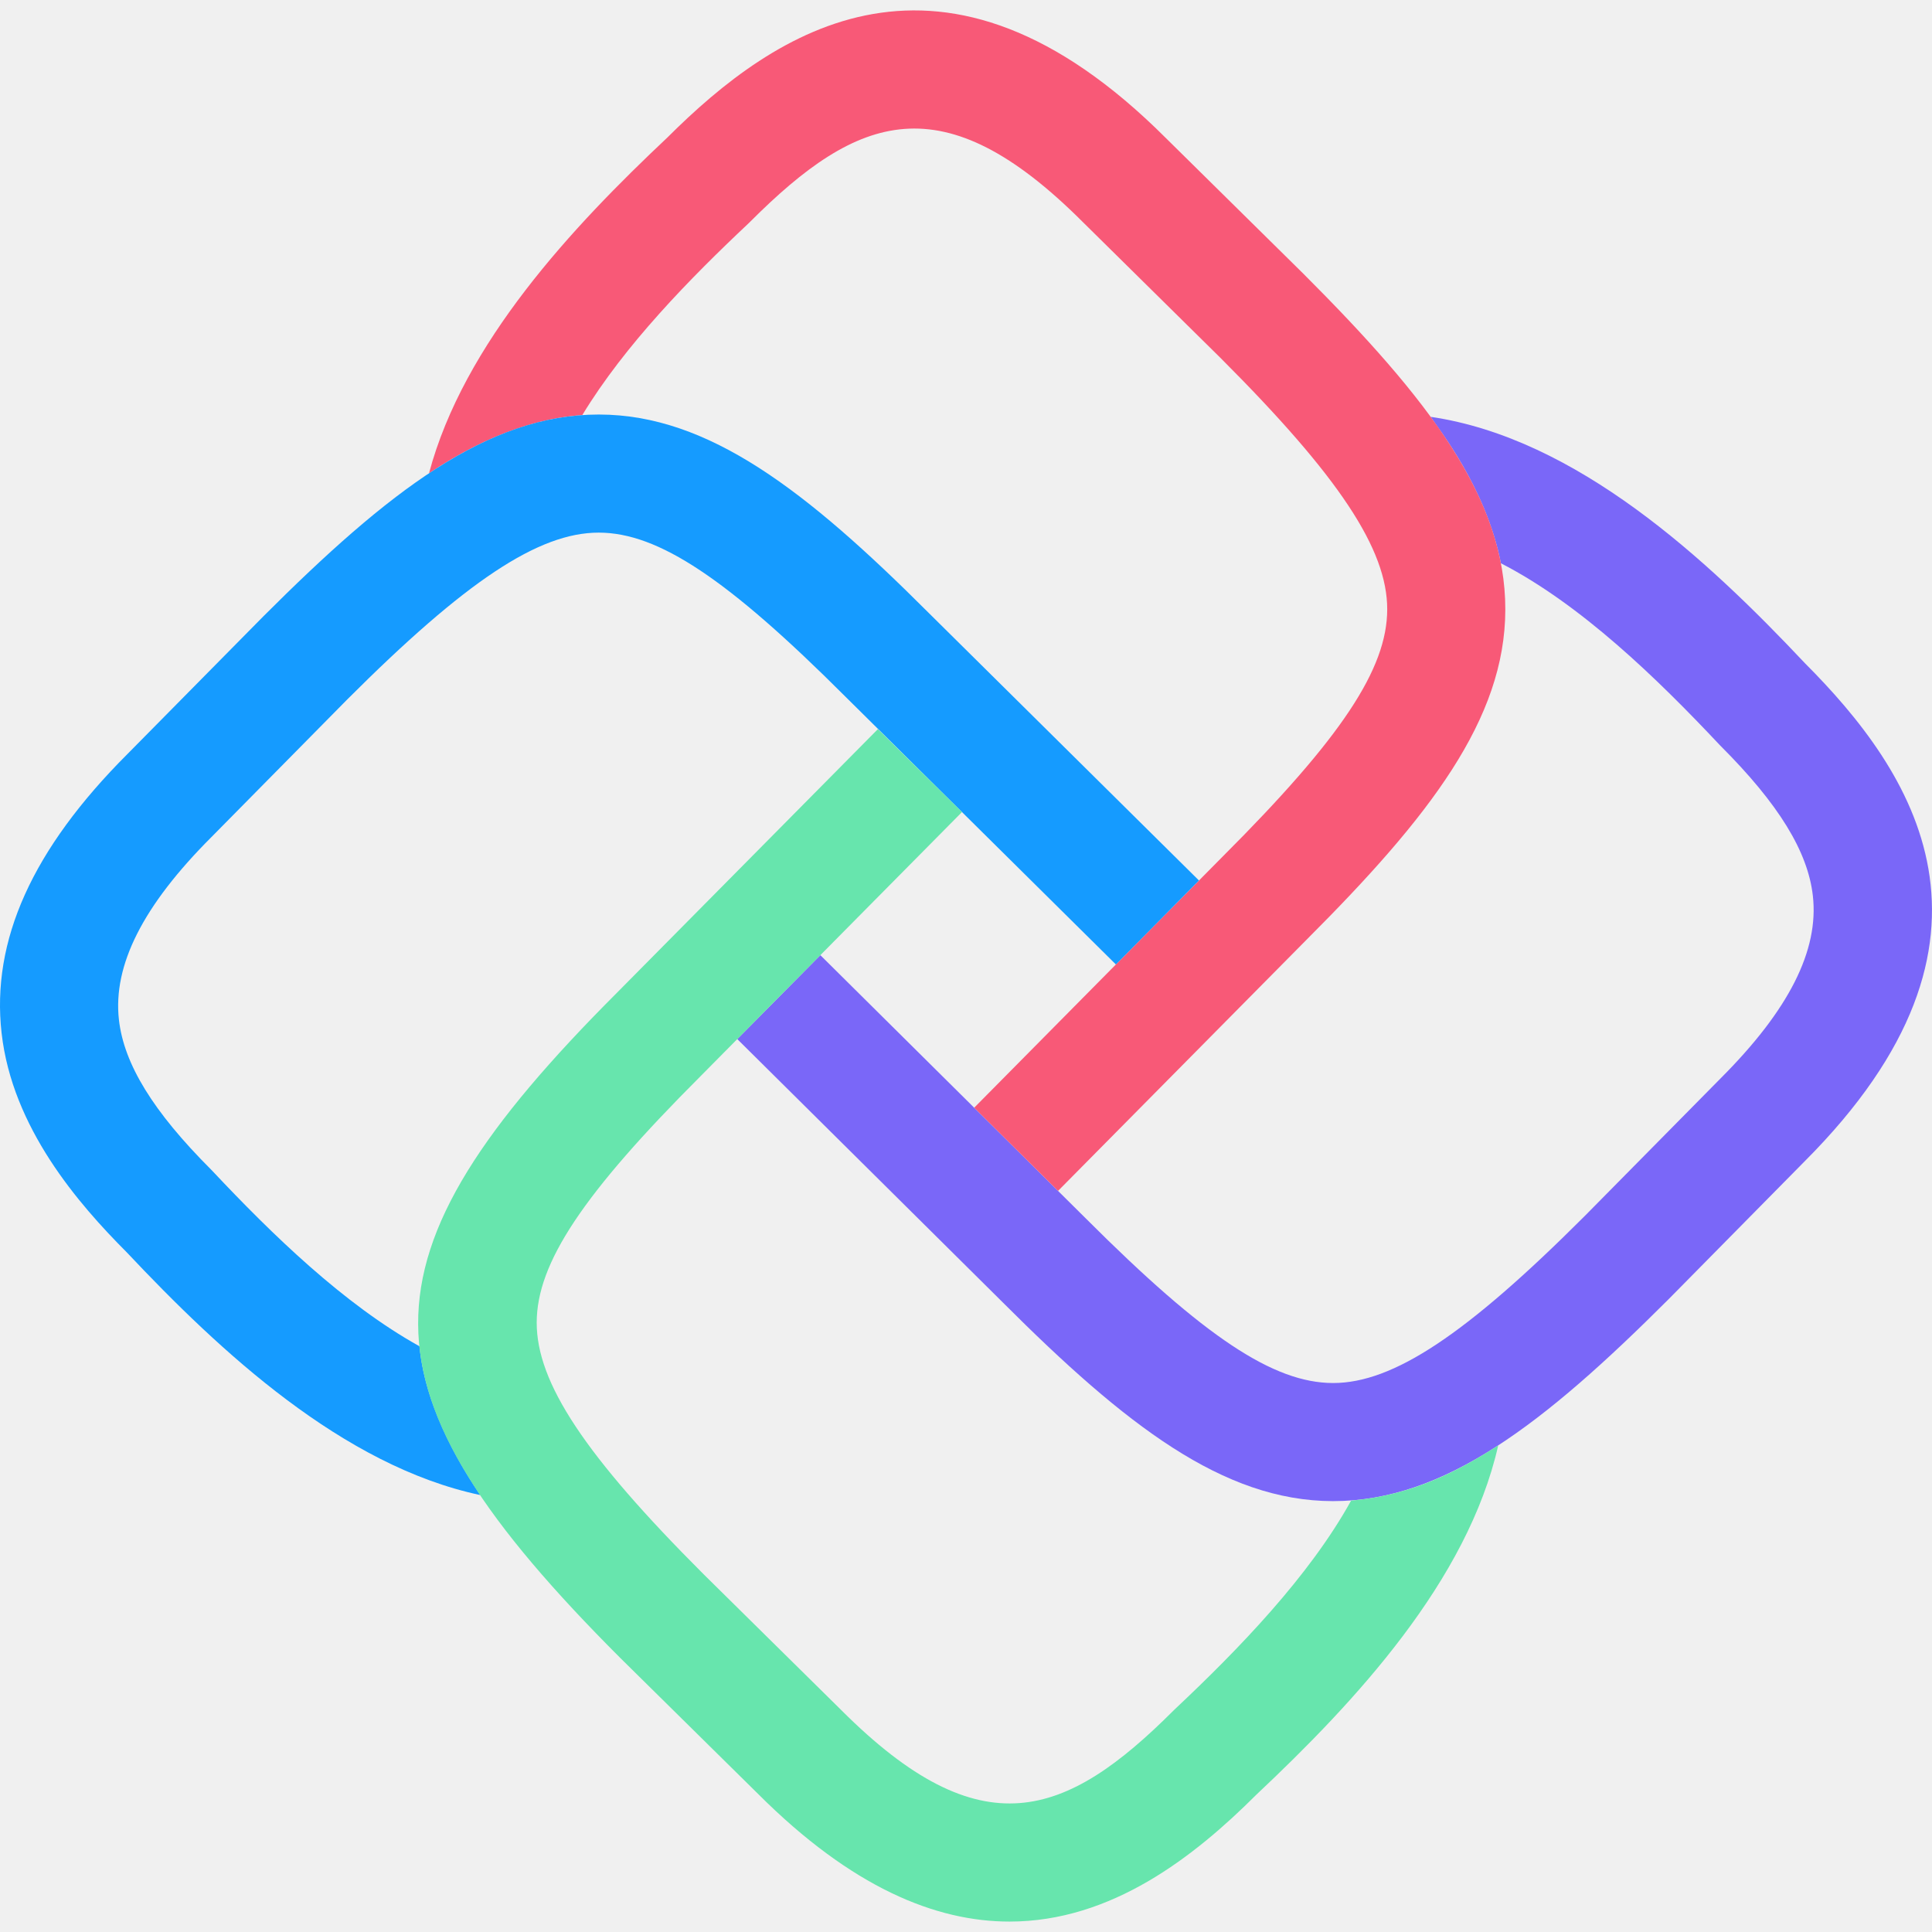
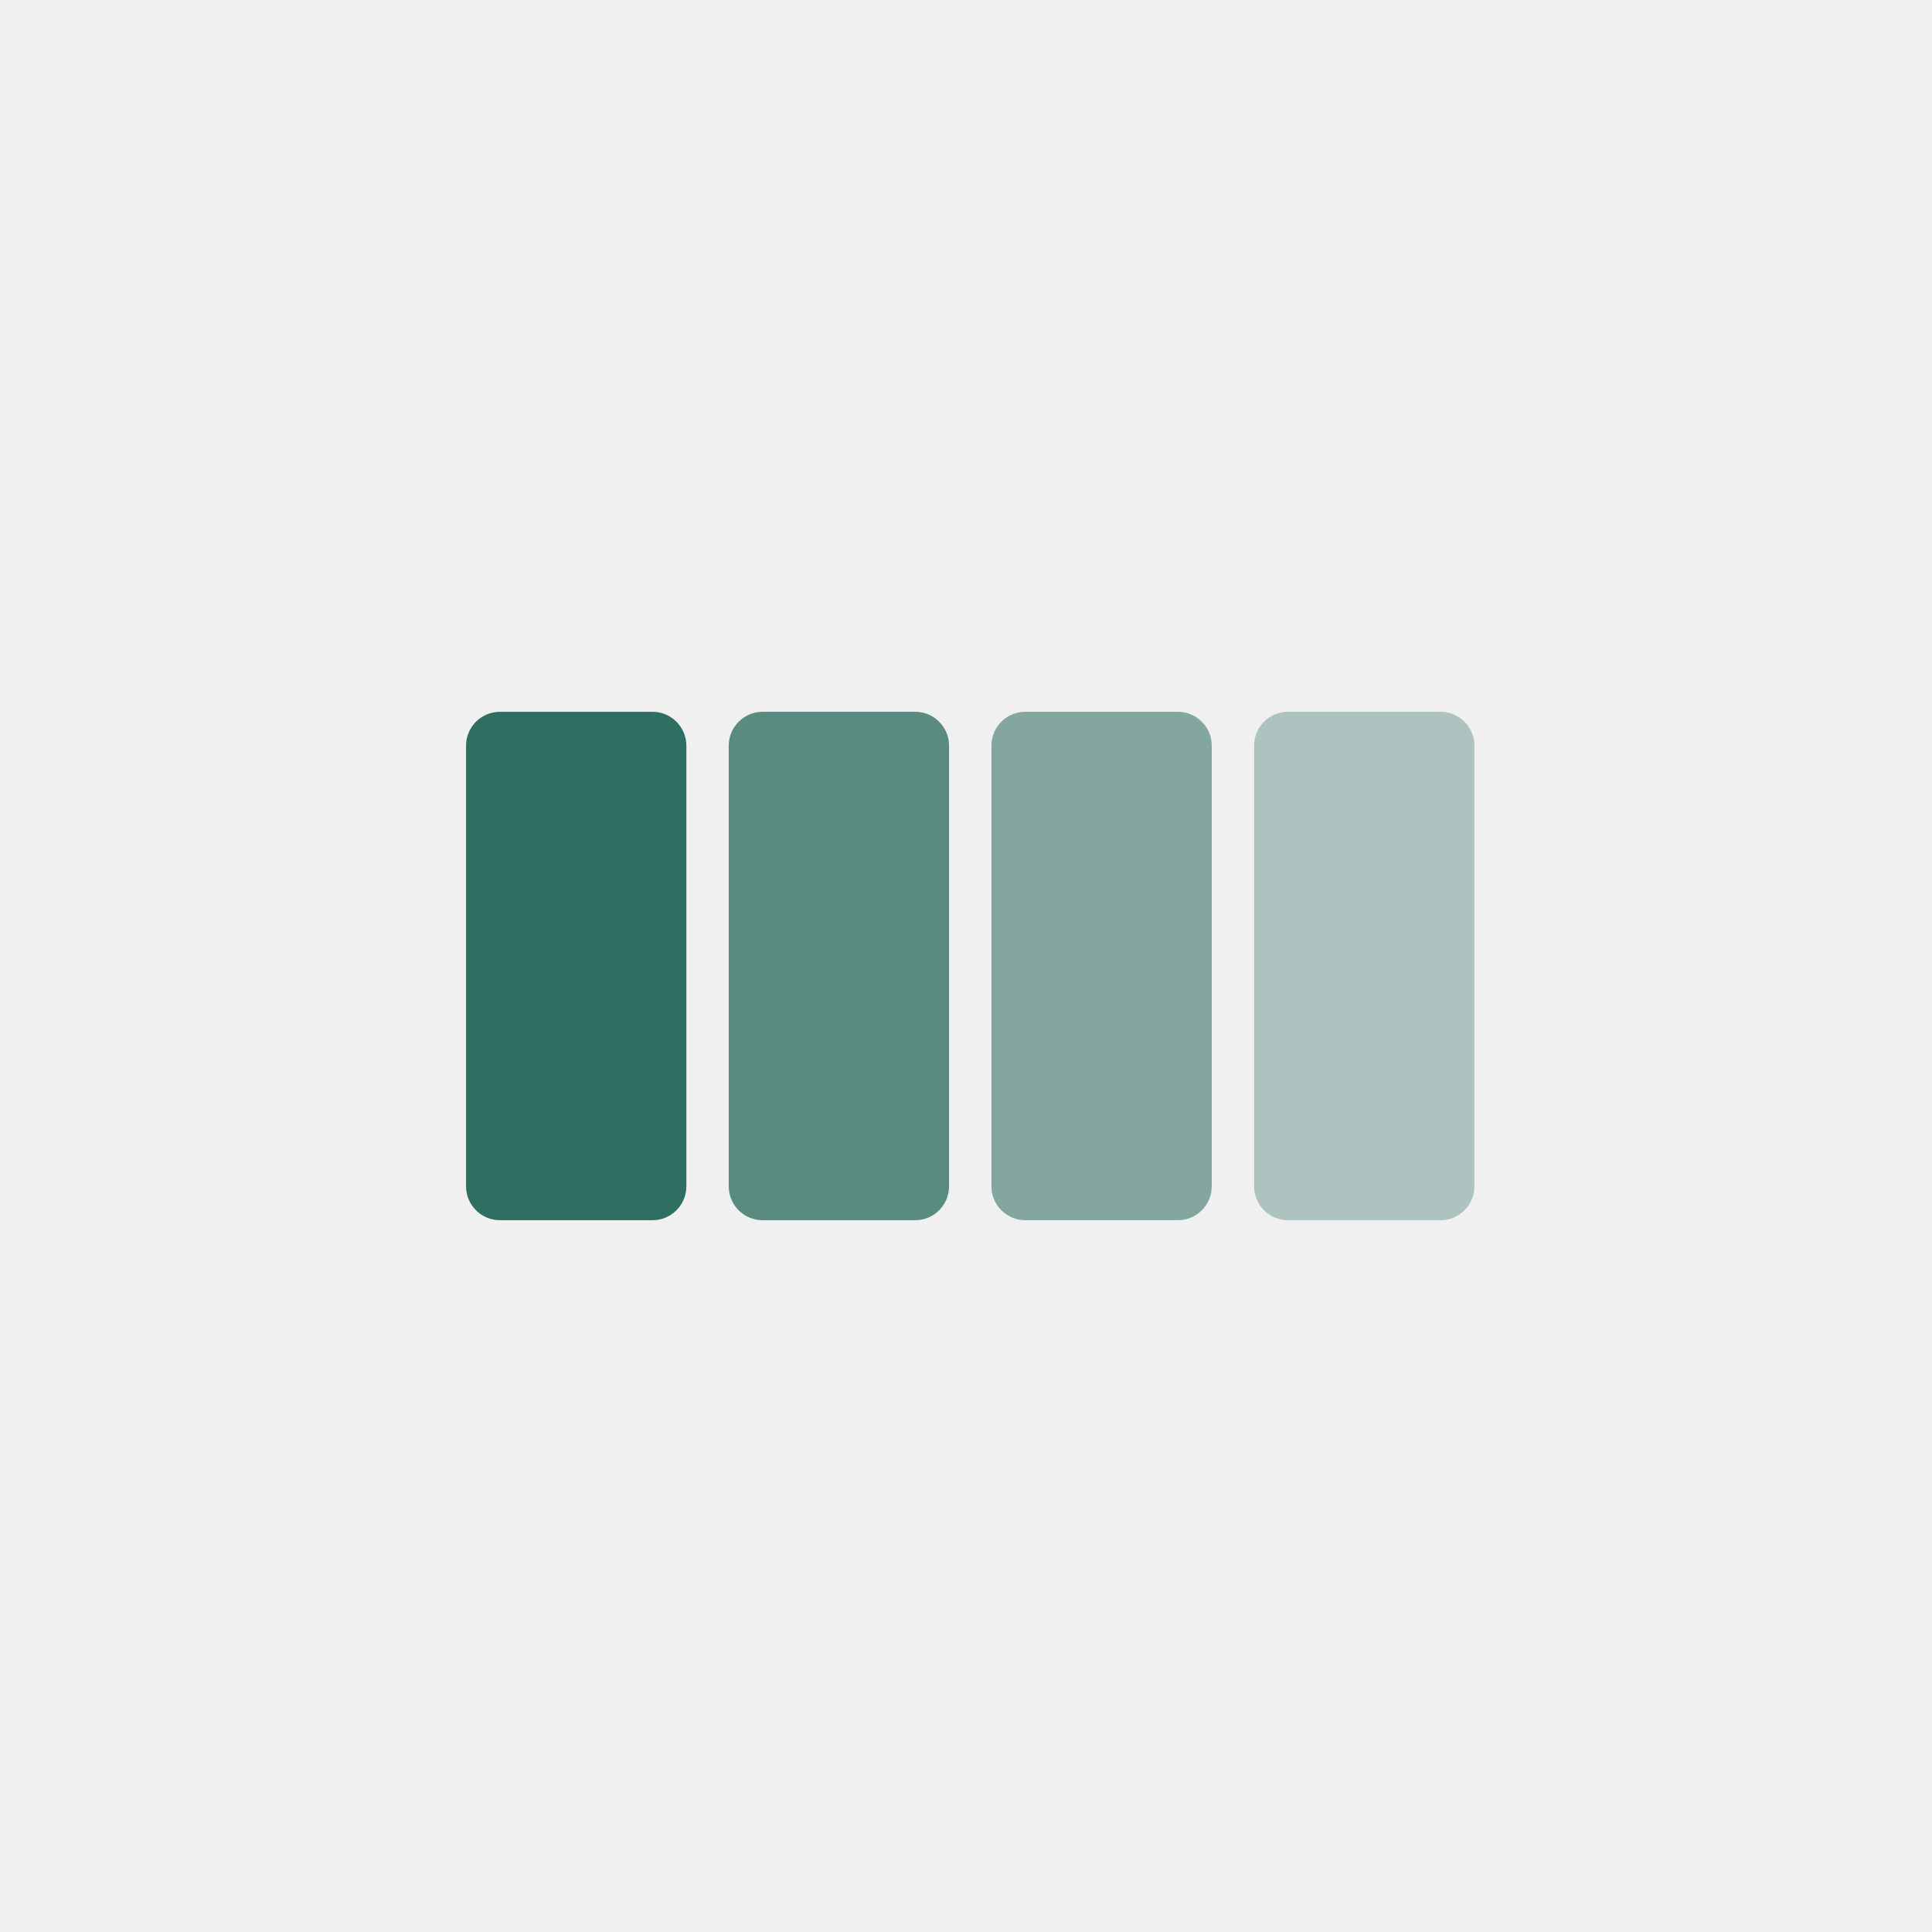
- <svg xmlns="http://www.w3.org/2000/svg" xmlns:xlink="http://www.w3.org/1999/xlink" width="450" height="450" viewBox="0 0 50.37 49.827" version="1.1" id="svg151">
-   <defs id="defs105">
-     <path id="aj28a0fd1a" d="M 1.738,0.156 3.927,2.323 2.347,3.919 0.101,1.81 Z" />
-     <path id="fdje57jgic" d="M 2.201,0.066 3.855,1.703 1.69,3.894 0.093,2.311 Z" />
-     <path id="6bg72xwlze" d="M 2.398,0.044 3.994,1.624 1.886,3.869 0.232,2.232 Z" />
-     <path id="eaqjnja8wg" d="M 1.736,0.023 3.981,2.132 2.344,3.786 0.156,1.619 Z" />
-   </defs>
-   <g fill="none" fill-rule="evenodd" id="g149" transform="translate(-2.9304427e-4,-1.6465461e-4)">
-     <g id="g147">
-       <g id="g145">
-         <path fill="#7a67f8" d="M 34.758,38.865 H 34.746 C 31.892,38.86 29.342,36.882 26.152,33.692 l -6.93,-6.873 2.166,-2.188 6.937,6.88 c 3.075,3.074 4.876,4.272 6.427,4.275 h 0.005 c 1.567,0 3.467,-1.262 6.558,-4.353 l 3.541,-3.587 c 1.784,-1.784 2.57,-3.34 2.408,-4.762 -0.13,-1.156 -0.894,-2.397 -2.401,-3.904 L 44.83,19.146 C 43.202,17.414 41.211,15.483 39.131,14.414 38.745,12.437 37.48,10.881 37.3,10.596 c 3.803,0.559 7.197,3.703 9.758,6.424 2.788,2.794 5.803,7.176 -0.018,12.996 l -3.54,3.588 c -3.251,3.25 -5.844,5.261 -8.742,5.261" id="path107" />
-         <path fill="#f85977" d="m 25.399,28.608 6.492,-6.562 c 3.076,-3.076 4.274,-4.877 4.276,-6.428 0.004,-1.567 -1.257,-3.469 -4.352,-6.563 L 28.228,5.515 C 24.58,1.867 22.369,2.699 19.561,5.507 L 19.528,5.54 c -1.54,1.448 -3.237,3.182 -4.346,5.01 -1.031,0.073 -2.361,0.424 -3.997,1.518 0.906,-3.397 3.737,-6.422 6.216,-8.755 2.794,-2.789 7.177,-5.804 12.997,0.017 l 3.588,3.54 c 3.255,3.256 5.266,5.851 5.26,8.754 -0.005,2.854 -1.982,5.404 -5.172,8.594 l -6.489,6.559 z" id="path109" />
-         <path fill="#159bff" d="M 12.522,38.707 C 8.939,37.946 5.746,34.972 3.308,32.382 2.035,31.106 0.321,29.13 0.042,26.663 c -0.274,-2.414 0.8,-4.795 3.283,-7.278 l 3.542,-3.588 c 3.25,-3.25 5.843,-5.261 8.74,-5.261 h 0.013 c 2.854,0.005 5.404,1.983 8.593,5.172 l 7.046,6.976 -2.165,2.19 -7.053,-6.983 c -3.076,-3.076 -4.876,-4.273 -6.427,-4.276 h -0.006 c -1.566,0 -3.466,1.261 -6.557,4.352 L 5.51,21.555 c -1.784,1.784 -2.57,3.34 -2.409,4.762 0.131,1.156 0.894,2.396 2.402,3.904 l 0.033,0.034 c 1.55,1.649 3.43,3.479 5.401,4.573 0.168,1.739 1.2,3.297 1.585,3.88" id="path111" />
-         <path fill="#67e5ad" d="m 26.32,49.827 c -1.925,0 -4.114,-0.886 -6.557,-3.33 l -3.588,-3.54 C 9.167,35.949 9.151,32.546 16.086,25.61 l 6.802,-6.872 2.193,2.162 -6.812,6.882 c -3.076,3.076 -4.273,4.877 -4.276,6.427 -0.003,1.568 1.258,3.47 4.352,6.563 l 3.588,3.541 c 3.646,3.647 5.858,2.816 8.666,0.008 l 0.034,-0.033 c 1.654,-1.555 3.5,-3.46 4.593,-5.437 1.661,-0.14 2.9,-0.841 3.835,-1.438 -0.8,3.537 -3.738,6.69 -6.302,9.102 -1.62,1.618 -3.777,3.312 -6.439,3.312" id="path113" />
-         <g transform="translate(21.154,18.577)" id="g120">
-           <mask id="8jptpqrneb" fill="#ffffff">
-             <use xlink:href="#aj28a0fd1a" id="use115" />
-           </mask>
-           <path d="M 0.101,1.81 1.738,0.156 3.927,2.323 2.347,3.919 Z" mask="url(#8jptpqrneb)" id="path118" />
-         </g>
-         <g transform="translate(27.404,20.981)" id="g127">
-           <mask id="b2iljpfwbd" fill="#ffffff">
-             <use xlink:href="#fdje57jgic" id="use122" />
-           </mask>
-           <path d="M 2.201,0.066 3.855,1.703 1.69,3.894 0.093,2.311 Z" mask="url(#b2iljpfwbd)" id="path125" />
-         </g>
-         <g transform="translate(18.99,24.587)" id="g134">
-           <mask id="gj70tyfpnf" fill="#ffffff">
-             <use xlink:href="#6bg72xwlze" id="use129" />
-           </mask>
-           <path d="M 1.886,3.869 0.232,2.232 2.398,0.044 3.994,1.624 Z" mask="url(#gj70tyfpnf)" id="path132" />
-         </g>
-         <g transform="translate(25.24,26.99)" id="g141">
-           <mask id="z7vhvduckh" fill="#ffffff">
-             <use xlink:href="#eaqjnja8wg" id="use136" />
-           </mask>
-           <path d="M 3.981,2.132 2.344,3.786 0.156,1.619 1.736,0.023 Z" mask="url(#z7vhvduckh)" id="path139" />
-         </g>
-       </g>
-     </g>
-   </g>
+ <svg xmlns="http://www.w3.org/2000/svg" width="456" height="456" viewBox="0 0 456 456">
+   <rect x="110" y="168" width="52" height="120" rx="8" fill="#2F6F62" />
+   <rect x="172" y="168" width="52" height="120" rx="8" fill="#2F6F62" fill-opacity="0.78" />
+   <rect x="234" y="168" width="52" height="120" rx="8" fill="#2F6F62" fill-opacity="0.56" />
+   <rect x="296" y="168" width="52" height="120" rx="8" fill="#2F6F62" fill-opacity="0.34" />
</svg>
